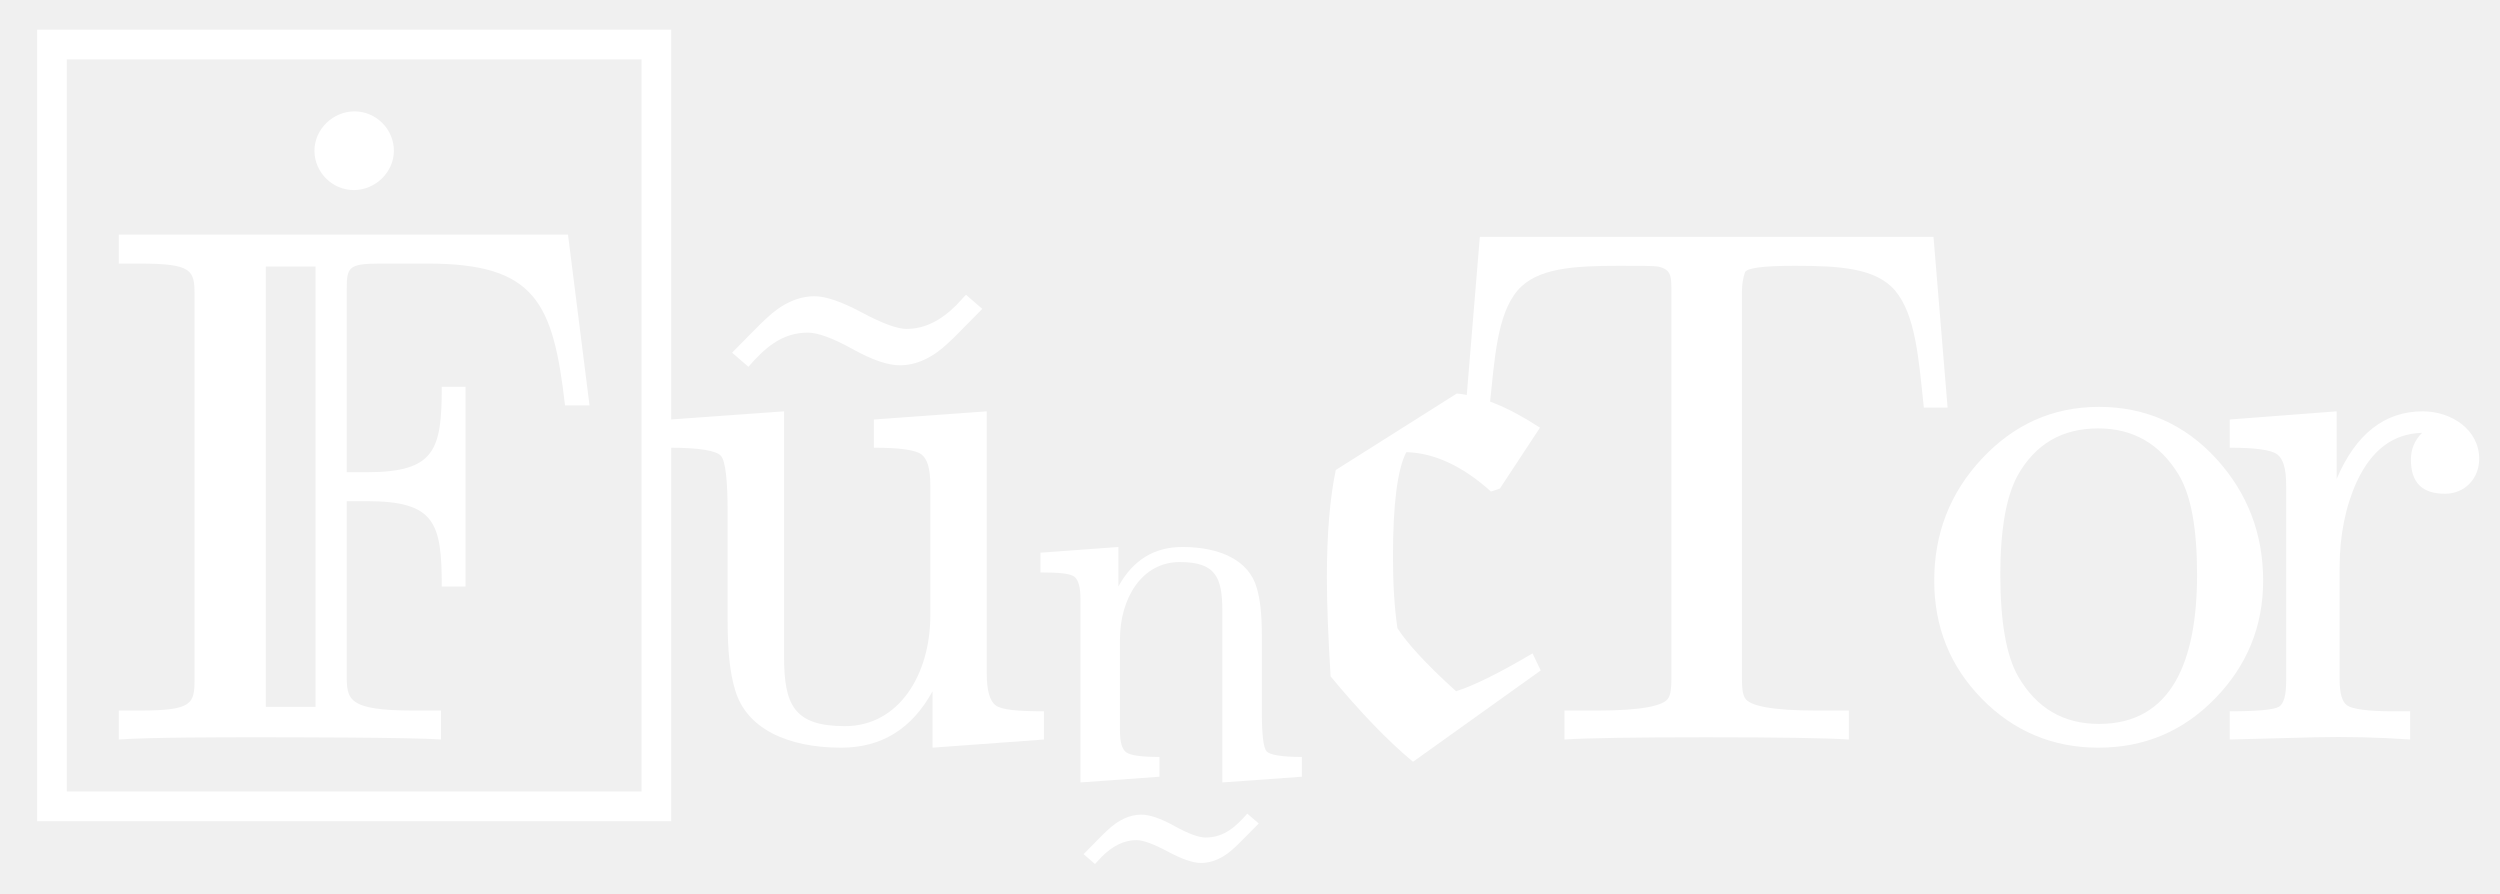
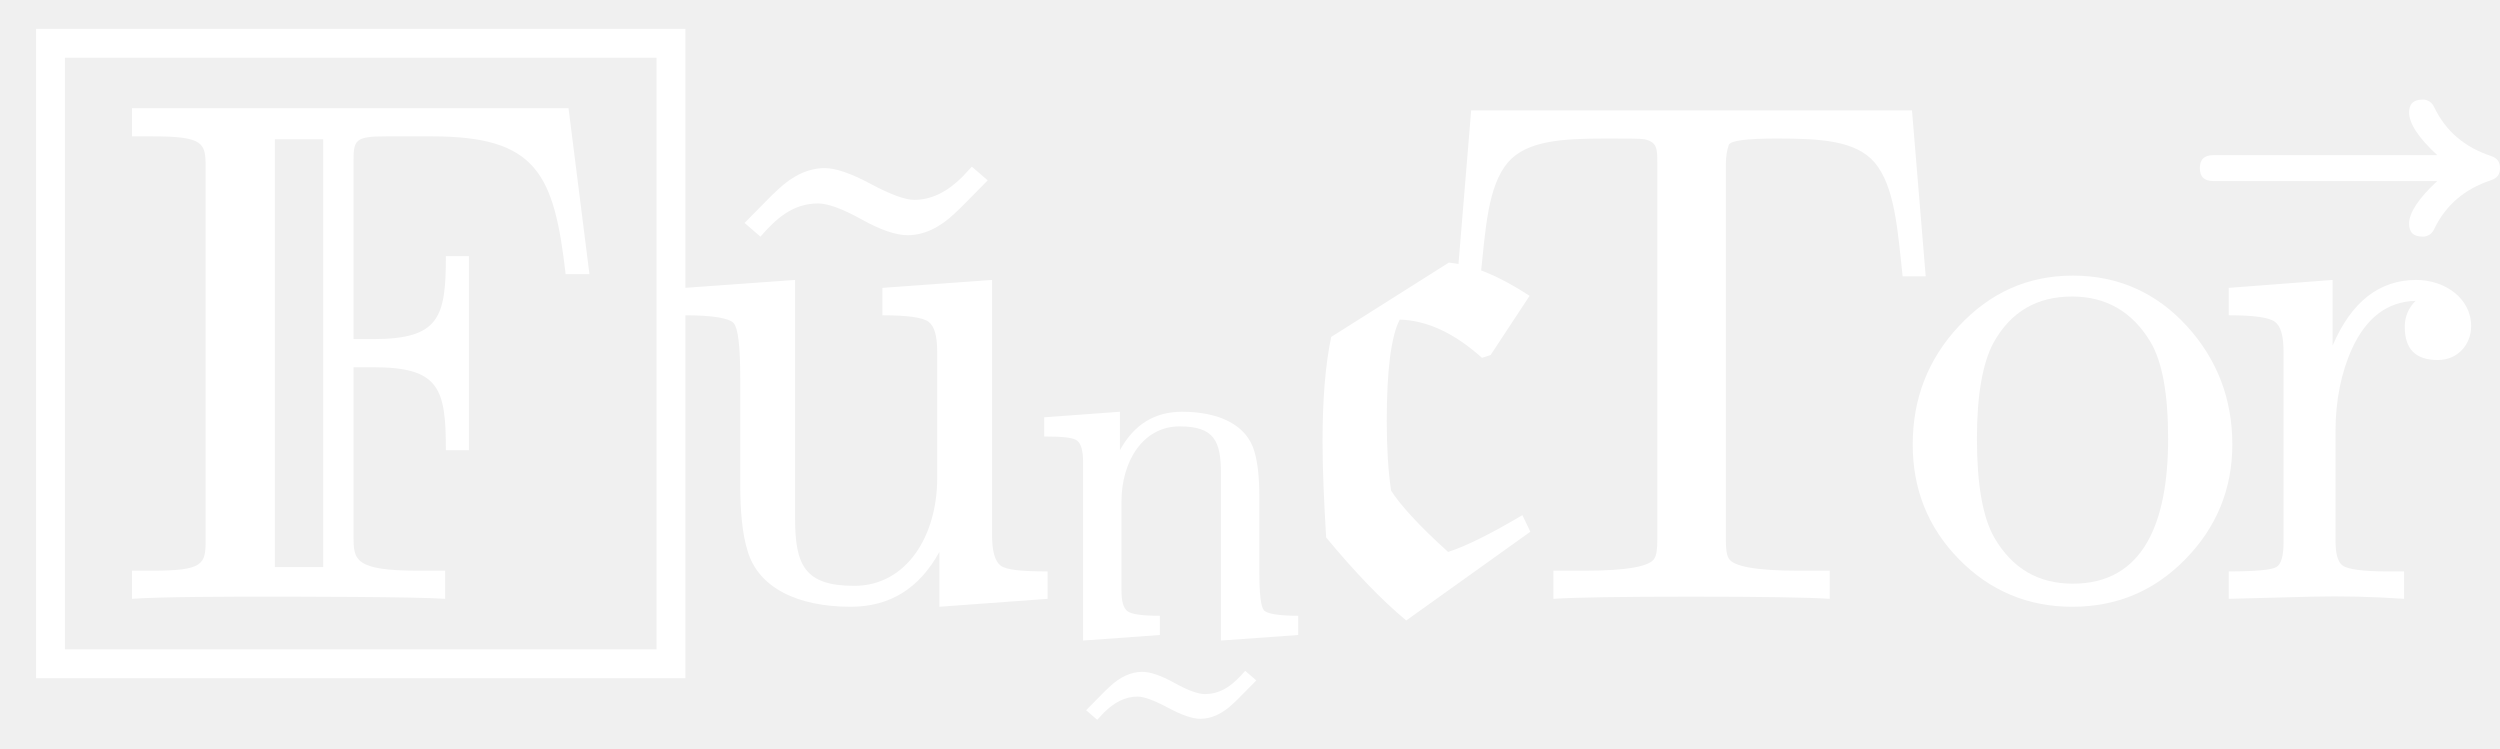
- <svg xmlns="http://www.w3.org/2000/svg" viewBox="0 -996 3367.1 1203.7" fill="#ffffff" role="img" aria-label="Functor">
-   <path transform="matrix(1 0 0 -1 127 0)" d="M634 450L667 450L638 680L33 680L33 641L61 641C132 641 135 632 135 599L135 81C135 48 132 39 61 39L33 39L33 0C72 3 176 3 215 3C255 3 427 3 467 0L467 39L430 39C341 39 340 54 340 87L340 321L367 321C459 321 468 292 468 206L500 206L500 475L468 475C468 390 459 360 367 360L340 360L340 606C340 636 342 641 385 641L449 641C594 641 618 589 634 450M298 637L298 44L231 44L231 637" />
-   <path transform="matrix(1 0 0 -1 338.5 -189)" d="M192 604C192 633 168 657 139 657C110 657 85 633 85 604C85 575 109 551 138 551C167 551 192 575 192 604" />
-   <path transform="matrix(1 0 0 -1 477 -423)" d="M-407 -513L407 -513L407 513L-407 513Z" fill="none" stroke="#ffffff" stroke-width="40" stroke-linecap="round" />
-   <path transform="matrix(1 0 0 -1 871 0)" d="M267 18C198 18 185 47 185 112L185 442L32 431L32 393C71 393 94 389 100 382C106 375 109 350 109 306L109 159C109 120 112 90 119 67C134 15 189-11 262-11C316-11 357 14 385 65L385-11L535 0L535 38C499 38 478 40 470 46C462 52 458 66 458 89L458 442L306 431L306 393C341 393 362 390 370 384C378 378 382 365 382 342L382 167C382 88 340 18 267 18" />
-   <path transform="matrix(1 0 0 -1 904 54)" d="M184 602C197 602 217 595 244 580C271 565 292 558 308 558C330 558 352 568 373 588C381 595 396 611 419 634L397 653L384 639C363 618 341 607 317 607C305 607 285 614 257 629C229 644 208 651 193 651C171 651 149 641 128 621C120 614 105 598 82 575L104 556C125 580 148 602 184 602" />
-   <path transform="matrix(-0.7 0 0 0.7 1775.8 -251.6)" d="M267 18C198 18 185 47 185 112L185 442L32 431L32 393C71 393 94 389 100 382C106 375 109 350 109 306L109 159C109 120 112 90 119 67C134 15 189-11 262-11C316-11 357 14 385 65L385-11L535 0L535 38C499 38 478 40 470 46C462 52 458 66 458 89L458 442L306 431L306 393C341 393 362 390 370 384C378 378 382 365 382 342L382 167C382 88 340 18 267 18" />
-   <path transform="matrix(-0.7 0 0 0.7 1752.7 -289.4)" d="M184 602C197 602 217 595 244 580C271 565 292 558 308 558C330 558 352 568 373 588C381 595 396 611 419 634L397 653L384 639C363 618 341 607 317 607C305 607 285 614 257 629C229 644 208 651 193 651C171 651 149 641 128 621C120 614 105 598 82 575L104 556C125 580 148 602 184 602" />
-   <path transform="matrix(1 0 0 -1 1715.1 0)" d="M188-30L360 93L349 116C305 90 271 73 246 65C205 102 179 131 167 150C163 177 161 209 161 246C161 317 167 364 179 387C216 386 254 369 293 334L305 338L359 420C316 448 279 463 247 466L84 363C76 325 72 277 72 218C72 179 74 135 77 85C116 38 153-1 188-30" />
-   <path transform="matrix(1 0 0 -1 1938.1 0)" d="M653 447L685 447L666 677L55 677L36 447L68 447C75 513 78 572 106 605C132 635 181 638 242 638C271 638 289 638 295 637C313 633 313 624 313 603L313 82C313 69 312 61 309 56C303 45 271 39 213 39L169 39L169 0C199 2 263 3 360 3C458 3 522 2 552 0L552 39L508 39C450 39 418 45 412 56C409 61 408 69 408 82L408 603C408 614 410 623 412 629C414 635 436 638 479 638C540 638 588 635 614 605C642 572 646 513 653 447" />
-   <path transform="matrix(1 0 0 -1 2577.1 0)" d="M249-11C311-11 363 11 406 55C449 99 471 152 471 214C471 277 450 332 408 378C366 424 313 448 250 448C187 448 135 424 92 378C49 332 28 277 28 214C28 152 49 99 92 55C135 11 188-11 249-11M250 21C202 21 166 42 141 85C125 113 117 159 117 222C117 283 125 327 140 355C164 398 200 419 249 419C296 419 332 398 357 357C374 329 382 284 382 222C382 106 348 21 250 21" />
-   <path transform="matrix(1 0 0 -1 2975.1 0)" d="M364 378C364 417 327 442 288 442C237 442 198 412 172 351L172 442L28 431L28 393C63 393 84 390 92 384C100 378 104 365 104 342L104 79C104 60 101 48 94 44C87 40 65 38 28 38L28 0L143 3C185 4 228 3 271 0L271 38L247 38C214 38 193 41 186 46C179 51 176 63 176 81L176 232C176 275 184 314 199 347C219 390 248 412 287 413C277 403 272 391 272 377C272 346 287 331 318 331C345 331 364 352 364 378" />
+ <svg xmlns="http://www.w3.org/2000/svg" viewBox="0 -830 3465.1 1037.7" fill="#ffffff" role="img" aria-label="Functor">
+   <path transform="matrix(1 0 0 -1 150 0)" d="M634 450L667 450L638 680L33 680L33 641L61 641C132 641 135 632 135 599L135 81C135 48 132 39 61 39L33 39L33 0C72 3 176 3 215 3C255 3 427 3 467 0L467 39L430 39C341 39 340 54 340 87L340 321L367 321C459 321 468 292 468 206L500 206L500 475L468 475C468 390 459 360 367 360L340 360L340 606C340 636 342 641 385 641L449 641C594 641 618 589 634 450M298 637L298 44L231 44L231 637" />
+   <path transform="matrix(1 0 0 -1 500 -340)" d="M-430 -430L430 -430L430 430L-430 430Z" fill="none" stroke="#ffffff" stroke-width="40" stroke-linecap="round" />
+   <path transform="matrix(1 0 0 -1 917 0)" d="M267 18C198 18 185 47 185 112L185 442L32 431L32 393C71 393 94 389 100 382C106 375 109 350 109 306L109 159C109 120 112 90 119 67C134 15 189-11 262-11C316-11 357 14 385 65L385-11L535 0L535 38C499 38 478 40 470 46C462 52 458 66 458 89L458 442L306 431L306 393C341 393 362 390 370 384C378 378 382 365 382 342L382 167C382 88 340 18 267 18" />
+   <path transform="matrix(1 0 0 -1 950 54)" d="M184 602C197 602 217 595 244 580C271 565 292 558 308 558C330 558 352 568 373 588C381 595 396 611 419 634L397 653L384 639C363 618 341 607 317 607C305 607 285 614 257 629C229 644 208 651 193 651C171 651 149 641 128 621C120 614 105 598 82 575L104 556C125 580 148 602 184 602" />
+   <path transform="matrix(-0.7 0 0 0.7 1821.8 -251.6)" d="M267 18C198 18 185 47 185 112L185 442L32 431L32 393C71 393 94 389 100 382C106 375 109 350 109 306L109 159C109 120 112 90 119 67C134 15 189-11 262-11C316-11 357 14 385 65L385-11L535 0L535 38C499 38 478 40 470 46C462 52 458 66 458 89L458 442L306 431L306 393C341 393 362 390 370 384C378 378 382 365 382 342L382 167C382 88 340 18 267 18" />
+   <path transform="matrix(-0.7 0 0 0.7 1798.7 -289.4)" d="M184 602C197 602 217 595 244 580C271 565 292 558 308 558C330 558 352 568 373 588C381 595 396 611 419 634L397 653L384 639C363 618 341 607 317 607C305 607 285 614 257 629C229 644 208 651 193 651C171 651 149 641 128 621C120 614 105 598 82 575L104 556C125 580 148 602 184 602" />
+   <path transform="matrix(1 0 0 -1 1761.1 0)" d="M188-30L360 93L349 116C305 90 271 73 246 65C205 102 179 131 167 150C163 177 161 209 161 246C161 317 167 364 179 387C216 386 254 369 293 334L305 338L359 420C316 448 279 463 247 466L84 363C76 325 72 277 72 218C72 179 74 135 77 85C116 38 153-1 188-30" />
+   <path transform="matrix(1 0 0 -1 1984.1 0)" d="M653 447L685 447L666 677L55 677L36 447L68 447C75 513 78 572 106 605C132 635 181 638 242 638C271 638 289 638 295 637C313 633 313 624 313 603L313 82C313 69 312 61 309 56C303 45 271 39 213 39L169 39L169 0C199 2 263 3 360 3C458 3 522 2 552 0L552 39L508 39C450 39 418 45 412 56C409 61 408 69 408 82L408 603C408 614 410 623 412 629C414 635 436 638 479 638C540 638 588 635 614 605C642 572 646 513 653 447" />
+   <path transform="matrix(1 0 0 -1 2623.1 0)" d="M249-11C311-11 363 11 406 55C449 99 471 152 471 214C471 277 450 332 408 378C366 424 313 448 250 448C187 448 135 424 92 378C49 332 28 277 28 214C28 152 49 99 92 55C135 11 188-11 249-11M250 21C202 21 166 42 141 85C125 113 117 159 117 222C117 283 125 327 140 355C164 398 200 419 249 419C296 419 332 398 357 357C374 329 382 284 382 222C382 106 348 21 250 21" />
+   <path transform="matrix(1 0 0 -1 3061.1 0)" d="M364 378C364 417 327 442 288 442C237 442 198 412 172 351L172 442L28 431L28 393C63 393 84 390 92 384C100 378 104 365 104 342L104 79C104 60 101 48 94 44C87 40 65 38 28 38L28 0L143 3C185 4 228 3 271 0L271 38L247 38C214 38 193 41 186 46C179 51 176 63 176 81L176 232C176 275 184 314 199 347C219 390 248 412 287 413C277 403 272 391 272 377C272 346 287 331 318 331C345 331 364 352 364 378" />
+   <path transform="matrix(1 0 0 -1 3521.1 19)" d="M-69 599C-60 602-56 607-56 616C-56 625-60 630-69 633C-105 645-131 667-147 700C-150 707-156 711-163 711C-176 711-182 705-182 693C-182 678-169 658-143 634L-453 634C-466 634-472 628-472 616C-472 604-466 598-453 598L-143 598C-169 574-182 554-182 539C-182 527-176 521-163 521C-156 521-150 525-147 532C-131 565-105 587-69 599" />
</svg>
